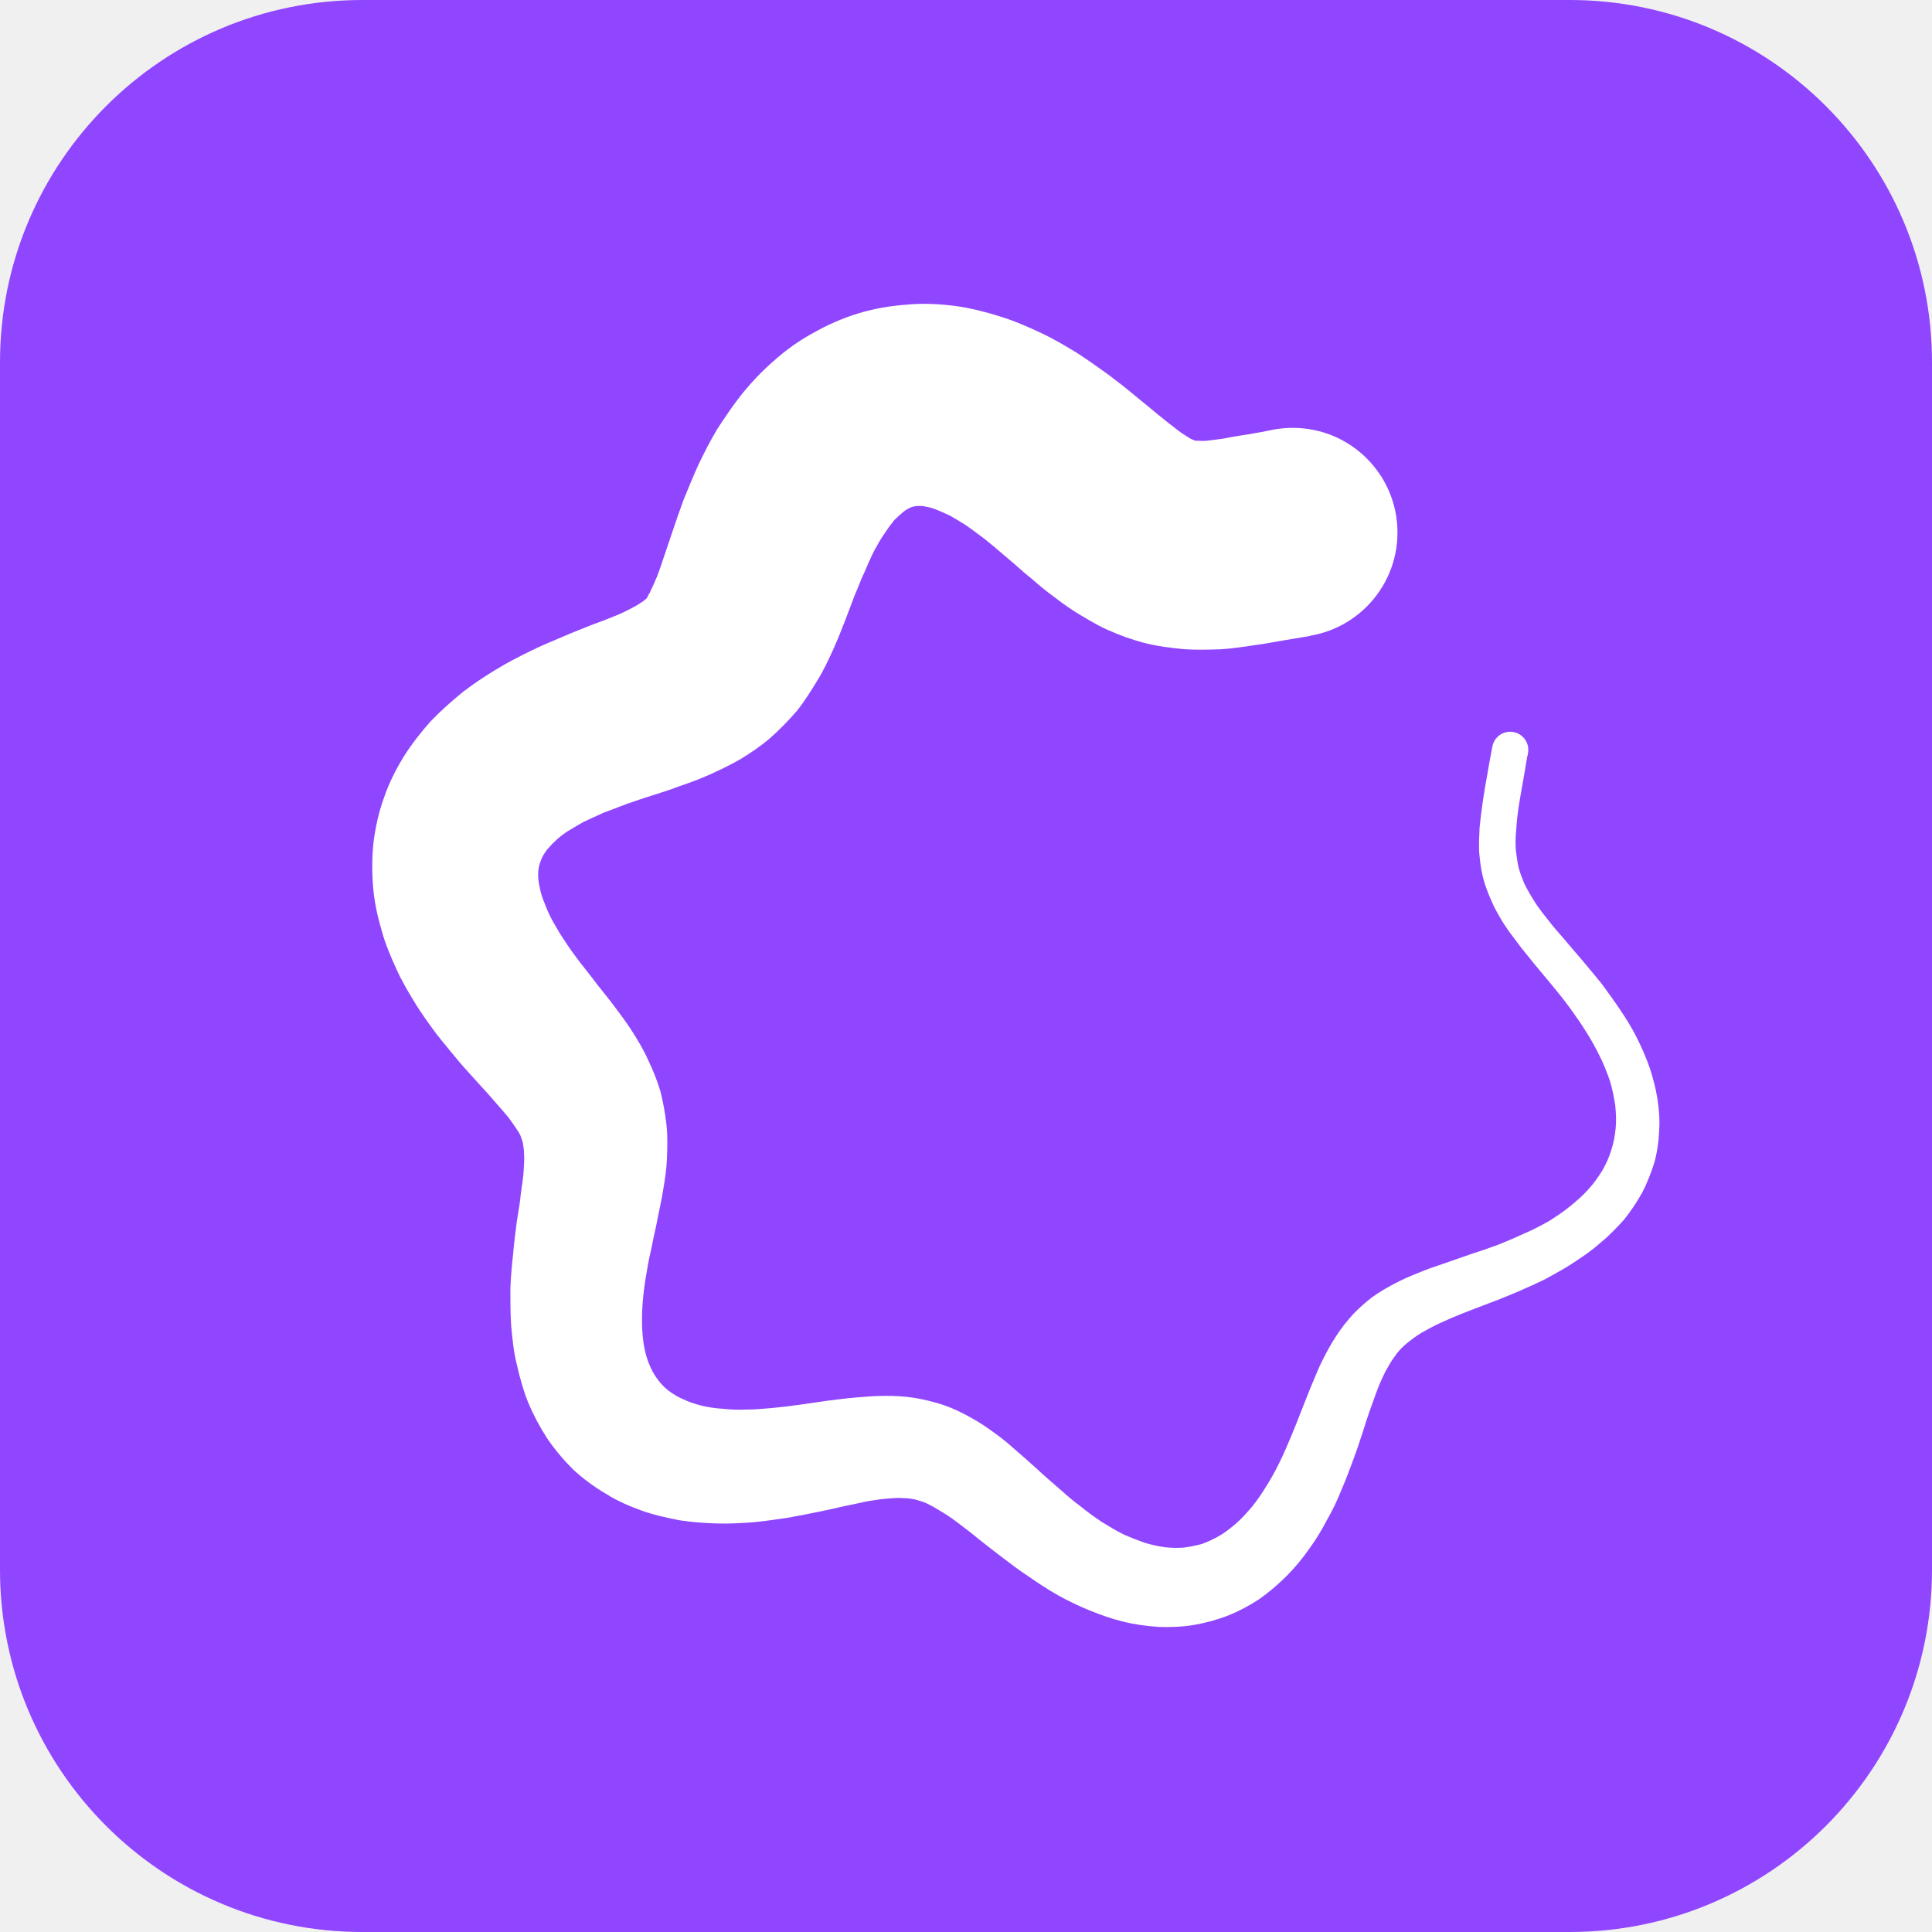
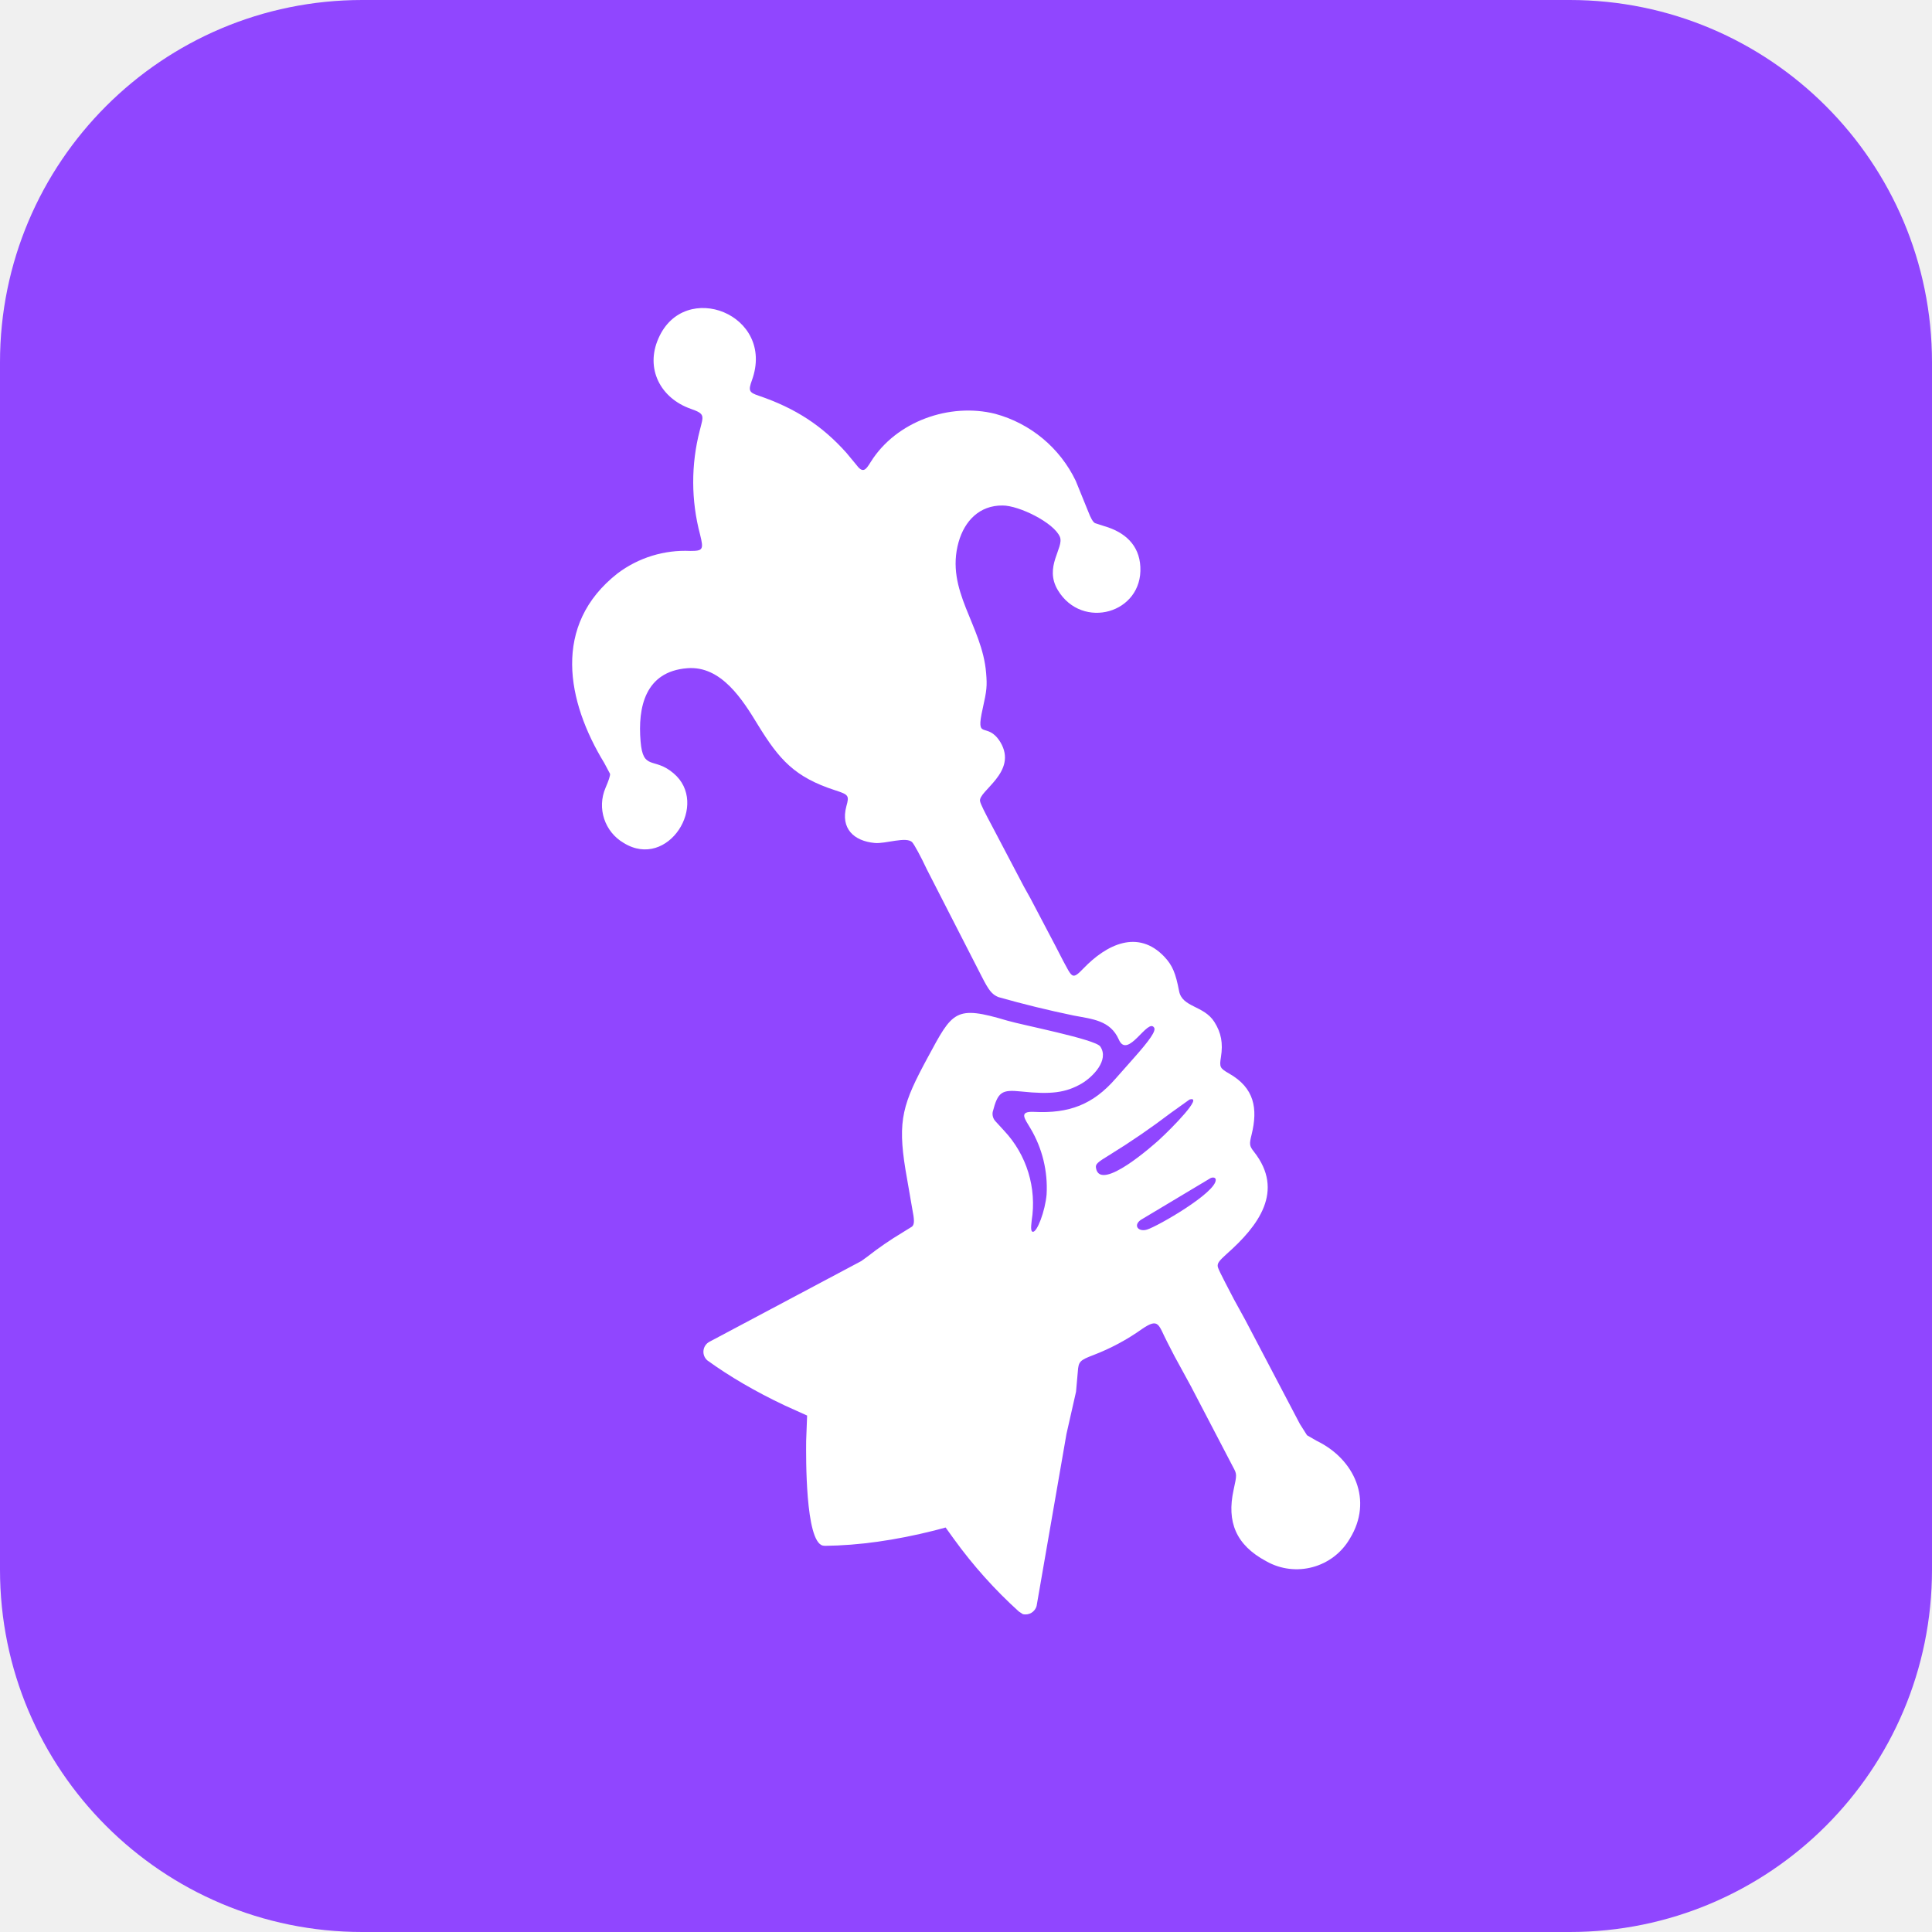
<svg xmlns="http://www.w3.org/2000/svg" viewBox="0 0 48 48">
  <defs>
    <clipPath id="tile">
      <rect width="48" height="48" rx="9" />
    </clipPath>
  </defs>
  <g clip-path="url(#tile)">
    <rect width="48" height="48" fill="#9046FF" />
-     <g transform="translate(2 0.75)">
-       <path d="M35.08 17.80C35.05 17.92 34.99 18.27 34.95 18.50C34.91 18.72 34.87 18.95 34.84 19.16C34.81 19.38 34.78 19.60 34.76 19.81C34.75 20.02 34.74 20.22 34.75 20.43C34.77 20.63 34.79 20.83 34.84 21.03C34.89 21.23 34.96 21.42 35.04 21.60C35.12 21.79 35.22 21.97 35.33 22.15C35.44 22.33 35.57 22.50 35.70 22.67C35.83 22.85 35.98 23.02 36.12 23.20C36.27 23.38 36.42 23.56 36.57 23.74C36.72 23.92 36.87 24.11 37.01 24.30C37.15 24.50 37.29 24.69 37.41 24.89C37.54 25.09 37.65 25.30 37.75 25.50C37.85 25.70 37.93 25.91 38.00 26.11C38.06 26.31 38.10 26.52 38.13 26.71C38.15 26.91 38.16 27.10 38.14 27.29C38.12 27.47 38.09 27.65 38.03 27.83C37.98 28.00 37.90 28.17 37.81 28.33C37.71 28.49 37.60 28.65 37.47 28.79C37.34 28.94 37.18 29.08 37.02 29.21C36.85 29.35 36.67 29.47 36.48 29.59C36.28 29.70 36.08 29.81 35.86 29.90C35.65 30.00 35.43 30.09 35.21 30.18C34.99 30.26 34.76 30.34 34.54 30.41C34.32 30.49 34.10 30.56 33.88 30.64C33.67 30.71 33.46 30.78 33.25 30.87C33.04 30.95 32.84 31.04 32.65 31.14C32.46 31.24 32.27 31.35 32.09 31.48C31.92 31.61 31.75 31.76 31.60 31.92C31.46 32.08 31.32 32.25 31.20 32.44C31.08 32.62 30.97 32.82 30.87 33.02C30.77 33.21 30.69 33.42 30.60 33.63C30.51 33.84 30.43 34.06 30.34 34.28C30.26 34.49 30.17 34.71 30.08 34.93C29.99 35.14 29.90 35.36 29.80 35.56C29.70 35.77 29.59 35.97 29.47 36.16C29.36 36.34 29.24 36.52 29.11 36.68C28.98 36.83 28.85 36.98 28.71 37.10C28.57 37.22 28.43 37.33 28.29 37.41C28.15 37.49 28.00 37.56 27.86 37.61C27.71 37.65 27.56 37.68 27.41 37.70C27.26 37.71 27.10 37.71 26.94 37.69C26.78 37.67 26.61 37.63 26.44 37.58C26.27 37.52 26.09 37.45 25.91 37.37C25.73 37.28 25.55 37.17 25.37 37.06C25.19 36.94 25.01 36.81 24.84 36.67C24.66 36.54 24.48 36.38 24.31 36.23C24.14 36.08 23.96 35.93 23.79 35.77C23.62 35.62 23.45 35.46 23.27 35.31C23.09 35.15 22.92 35.00 22.72 34.86C22.53 34.72 22.34 34.59 22.12 34.47C21.91 34.35 21.68 34.24 21.45 34.16C21.21 34.08 20.96 34.02 20.72 33.98C20.48 33.94 20.23 33.93 19.98 33.93C19.74 33.93 19.50 33.95 19.27 33.97C19.03 33.99 18.80 34.02 18.56 34.05C18.33 34.08 18.10 34.12 17.87 34.15C17.65 34.18 17.42 34.21 17.20 34.23C16.98 34.25 16.76 34.27 16.55 34.27C16.34 34.28 16.14 34.27 15.95 34.25C15.76 34.24 15.58 34.21 15.42 34.17C15.26 34.13 15.11 34.08 14.99 34.02C14.86 33.97 14.75 33.90 14.65 33.83C14.55 33.76 14.47 33.68 14.40 33.60C14.33 33.51 14.27 33.43 14.21 33.32C14.16 33.22 14.11 33.11 14.07 32.98C14.03 32.85 14.00 32.71 13.98 32.55C13.96 32.40 13.95 32.22 13.95 32.04C13.95 31.86 13.96 31.67 13.98 31.47C14.00 31.27 14.03 31.05 14.07 30.84C14.10 30.63 14.15 30.41 14.20 30.19C14.24 29.96 14.30 29.74 14.34 29.51C14.39 29.27 14.44 29.04 14.48 28.79C14.52 28.55 14.56 28.30 14.57 28.03C14.58 27.77 14.59 27.49 14.56 27.21C14.53 26.94 14.48 26.65 14.41 26.37C14.33 26.10 14.22 25.83 14.10 25.58C13.99 25.33 13.85 25.10 13.71 24.88C13.57 24.66 13.42 24.46 13.27 24.26C13.13 24.07 12.97 23.88 12.83 23.70C12.69 23.51 12.55 23.34 12.41 23.16C12.28 22.99 12.15 22.81 12.04 22.64C11.93 22.48 11.83 22.31 11.74 22.15C11.65 21.99 11.58 21.83 11.53 21.69C11.47 21.55 11.43 21.42 11.41 21.30C11.38 21.18 11.37 21.07 11.37 20.98C11.37 20.89 11.38 20.82 11.40 20.74C11.42 20.67 11.44 20.62 11.47 20.55C11.50 20.49 11.54 20.43 11.59 20.36C11.65 20.30 11.71 20.22 11.79 20.15C11.87 20.07 11.97 19.99 12.09 19.91C12.21 19.84 12.35 19.75 12.50 19.67C12.65 19.60 12.82 19.52 13.00 19.44C13.18 19.37 13.38 19.30 13.58 19.22C13.78 19.15 13.99 19.08 14.21 19.01C14.43 18.94 14.66 18.87 14.89 18.78C15.13 18.70 15.37 18.61 15.62 18.50C15.86 18.39 16.12 18.27 16.38 18.12C16.63 17.97 16.90 17.79 17.13 17.59C17.37 17.38 17.60 17.14 17.80 16.91C17.99 16.67 18.16 16.40 18.31 16.15C18.46 15.91 18.58 15.65 18.69 15.41C18.80 15.17 18.89 14.94 18.98 14.71C19.07 14.48 19.15 14.26 19.23 14.05C19.32 13.85 19.39 13.64 19.48 13.46C19.56 13.27 19.64 13.09 19.72 12.93C19.81 12.77 19.89 12.62 19.98 12.50C20.06 12.37 20.15 12.26 20.22 12.17C20.30 12.09 20.38 12.02 20.44 11.97C20.50 11.92 20.56 11.89 20.60 11.87C20.65 11.84 20.69 11.84 20.72 11.83C20.76 11.82 20.79 11.82 20.84 11.82C20.89 11.82 20.94 11.82 21.01 11.84C21.08 11.85 21.16 11.87 21.26 11.91C21.36 11.95 21.47 12.00 21.60 12.06C21.72 12.13 21.86 12.21 22.00 12.30C22.14 12.40 22.29 12.51 22.45 12.63C22.60 12.75 22.77 12.89 22.93 13.03C23.10 13.17 23.27 13.32 23.45 13.48C23.64 13.63 23.82 13.80 24.03 13.96C24.24 14.12 24.46 14.29 24.71 14.45C24.96 14.60 25.23 14.77 25.52 14.90C25.81 15.03 26.14 15.15 26.46 15.23C26.78 15.31 27.12 15.35 27.43 15.38C27.75 15.40 28.06 15.39 28.35 15.38C28.63 15.36 28.90 15.32 29.16 15.28C29.41 15.25 29.65 15.20 29.89 15.16C30.12 15.12 30.44 15.07 30.55 15.05L29.70 9.92C29.58 9.94 29.18 10.01 28.96 10.05C28.74 10.08 28.54 10.12 28.38 10.15C28.21 10.17 28.08 10.19 27.98 10.20C27.88 10.21 27.81 10.20 27.77 10.20C27.72 10.20 27.72 10.20 27.70 10.20C27.68 10.19 27.69 10.20 27.65 10.18C27.62 10.17 27.57 10.15 27.50 10.10C27.42 10.05 27.32 9.99 27.20 9.89C27.08 9.80 26.93 9.68 26.77 9.55C26.60 9.41 26.41 9.25 26.21 9.09C26.01 8.92 25.78 8.74 25.54 8.56C25.30 8.39 25.04 8.20 24.76 8.02C24.48 7.85 24.18 7.67 23.86 7.52C23.54 7.37 23.20 7.22 22.84 7.11C22.49 7.00 22.10 6.90 21.72 6.85C21.33 6.80 20.92 6.78 20.51 6.82C20.11 6.85 19.70 6.92 19.31 7.04C18.92 7.16 18.54 7.33 18.19 7.53C17.84 7.72 17.51 7.96 17.22 8.22C16.93 8.47 16.67 8.75 16.44 9.03C16.21 9.32 16.01 9.62 15.82 9.91C15.64 10.21 15.49 10.51 15.35 10.80C15.22 11.09 15.10 11.38 14.99 11.65C14.89 11.92 14.80 12.18 14.72 12.42C14.64 12.65 14.57 12.87 14.50 13.07C14.44 13.26 14.38 13.42 14.33 13.56C14.27 13.69 14.23 13.80 14.19 13.87C14.16 13.95 14.14 13.99 14.11 14.03C14.09 14.07 14.09 14.08 14.07 14.11C14.04 14.14 14.02 14.16 13.96 14.20C13.90 14.24 13.83 14.29 13.71 14.35C13.60 14.41 13.46 14.48 13.29 14.55C13.12 14.62 12.91 14.70 12.69 14.78C12.47 14.87 12.23 14.96 11.98 15.07C11.72 15.18 11.45 15.29 11.17 15.43C10.90 15.56 10.61 15.71 10.33 15.88C10.05 16.05 9.76 16.24 9.49 16.45C9.22 16.67 8.95 16.91 8.70 17.17C8.46 17.44 8.23 17.73 8.03 18.05C7.84 18.36 7.66 18.71 7.54 19.07C7.41 19.42 7.33 19.80 7.28 20.17C7.24 20.55 7.24 20.93 7.27 21.29C7.30 21.66 7.38 22.02 7.48 22.36C7.57 22.70 7.71 23.02 7.85 23.33C7.99 23.64 8.16 23.92 8.33 24.20C8.50 24.47 8.68 24.72 8.86 24.96C9.04 25.19 9.23 25.41 9.40 25.62C9.57 25.82 9.75 26.01 9.90 26.18C10.06 26.35 10.20 26.51 10.32 26.65C10.44 26.79 10.55 26.91 10.63 27.01C10.71 27.12 10.77 27.20 10.82 27.28C10.87 27.35 10.90 27.40 10.93 27.46C10.95 27.52 10.97 27.57 10.99 27.64C11.00 27.72 11.02 27.80 11.02 27.92C11.03 28.03 11.02 28.17 11.01 28.34C11.00 28.50 10.97 28.70 10.94 28.91C10.92 29.12 10.88 29.35 10.84 29.60C10.81 29.85 10.77 30.12 10.75 30.39C10.72 30.67 10.69 30.97 10.68 31.27C10.68 31.57 10.68 31.88 10.70 32.19C10.73 32.51 10.76 32.83 10.84 33.15C10.91 33.46 11.00 33.79 11.12 34.09C11.25 34.40 11.41 34.70 11.59 34.98C11.78 35.26 12.00 35.52 12.24 35.76C12.49 35.99 12.76 36.19 13.05 36.36C13.33 36.54 13.64 36.67 13.94 36.78C14.25 36.89 14.57 36.96 14.88 37.02C15.19 37.07 15.51 37.09 15.81 37.10C16.12 37.11 16.43 37.09 16.72 37.07C17.01 37.04 17.29 37.00 17.56 36.96C17.84 36.91 18.10 36.86 18.34 36.81C18.58 36.76 18.81 36.71 19.02 36.66C19.24 36.62 19.43 36.57 19.60 36.54C19.78 36.51 19.93 36.49 20.07 36.48C20.20 36.47 20.32 36.46 20.42 36.47C20.53 36.47 20.62 36.48 20.72 36.50C20.82 36.53 20.91 36.55 21.02 36.60C21.13 36.65 21.25 36.72 21.38 36.80C21.52 36.88 21.66 36.98 21.82 37.10C21.98 37.22 22.15 37.35 22.33 37.50C22.51 37.64 22.71 37.80 22.91 37.95C23.12 38.11 23.33 38.27 23.56 38.42C23.79 38.58 24.03 38.74 24.28 38.88C24.53 39.02 24.80 39.15 25.07 39.26C25.34 39.37 25.62 39.47 25.91 39.54C26.19 39.61 26.49 39.65 26.79 39.67C27.08 39.68 27.38 39.67 27.67 39.62C27.96 39.57 28.25 39.49 28.53 39.38C28.80 39.27 29.06 39.13 29.30 38.97C29.54 38.80 29.76 38.61 29.97 38.40C30.17 38.20 30.36 37.97 30.52 37.74C30.69 37.51 30.84 37.26 30.97 37.01C31.11 36.77 31.23 36.51 31.33 36.26C31.44 36.01 31.53 35.76 31.62 35.52C31.71 35.28 31.79 35.04 31.86 34.82C31.93 34.60 32.00 34.38 32.07 34.19C32.14 34.00 32.20 33.82 32.27 33.65C32.34 33.49 32.40 33.35 32.48 33.22C32.55 33.09 32.62 32.99 32.70 32.88C32.78 32.78 32.87 32.69 32.97 32.61C33.08 32.52 33.19 32.44 33.32 32.36C33.46 32.28 33.61 32.20 33.78 32.12C33.95 32.04 34.14 31.96 34.34 31.88C34.54 31.80 34.76 31.72 34.99 31.63C35.21 31.55 35.45 31.45 35.69 31.35C35.92 31.25 36.17 31.14 36.41 31.02C36.64 30.89 36.89 30.76 37.11 30.61C37.34 30.46 37.57 30.30 37.77 30.12C37.98 29.95 38.17 29.75 38.35 29.55C38.52 29.34 38.67 29.11 38.80 28.88C38.92 28.65 39.02 28.39 39.10 28.14C39.17 27.89 39.21 27.62 39.22 27.36C39.24 27.09 39.22 26.83 39.18 26.56C39.14 26.30 39.07 26.04 38.99 25.79C38.90 25.53 38.79 25.28 38.67 25.04C38.55 24.80 38.41 24.57 38.26 24.35C38.11 24.12 37.95 23.91 37.80 23.70C37.64 23.50 37.47 23.30 37.32 23.12C37.16 22.93 37.00 22.75 36.86 22.58C36.71 22.41 36.57 22.25 36.45 22.09C36.33 21.94 36.21 21.79 36.12 21.64C36.03 21.50 35.95 21.36 35.88 21.22C35.82 21.08 35.77 20.95 35.73 20.81C35.70 20.67 35.68 20.53 35.66 20.37C35.65 20.21 35.65 20.05 35.67 19.87C35.68 19.69 35.70 19.50 35.73 19.30C35.76 19.10 35.80 18.88 35.84 18.66C35.88 18.43 35.94 18.07 35.96 17.95Z" fill="#fff" />
-       <circle cx="30.12" cy="12.48" r="2.60" fill="#fff" />
-       <circle cx="35.52" cy="17.88" r="0.45" fill="#fff" />
+     <g transform="translate(7 7) scale(0.34)">
+       <path fill="#fff" d="m74.92 84.29.71.41c2.77 1.34 4.13 4.36 2.42 7.14a4.5 4.5 0 0 1-6.12 1.65c-2.22-1.19-2.88-2.88-2.38-5.19.25-1.14.25-1.16-.03-1.68l-3.09-5.92-1.19-2.18-.52-1.01c-.67-1.28-.6-1.84-1.85-.99a16 16 0 0 1-3.56 1.91c-1 .38-1.09.48-1.14 1.22l-.13 1.46-.7 3.09-2.18 12.56a.84.84 0 0 1-1.01.6l-.29-.19a34 34 0 0 1-4.73-5.28l-.62-.86-.82.22q-4.3 1.08-8 1.12l-.16-.02c-1.28-.32-1.22-6.51-1.21-7.65l.07-1.85-1.64-.74q-3.19-1.51-5.65-3.29a.83.83 0 0 1 .15-1.36l11.1-5.9.44-.32a25 25 0 0 1 2.56-1.76l.71-.44c.18-.18.18-.45 0-1.37l-.48-2.77c-.6-3.66-.19-4.86 1.62-8.21 1.83-3.39 1.99-3.84 5.81-2.7 1.11.33 6.43 1.36 6.8 1.89.68 1-.56 2.24-1.36 2.71-1.16.67-2.23.81-4.41.58-1.43-.15-1.71.02-2.09 1.5a.8.8 0 0 0 .18.65l.66.72a7.8 7.8 0 0 1 2.01 6.56c-.07.58-.05.79.07.82.32.08.92-1.54 1.02-2.73a8.5 8.5 0 0 0-1.17-4.81c-.4-.69-.92-1.28.25-1.22 2.56.13 4.31-.53 5.97-2.44l1.31-1.48c1.2-1.35 1.64-2 1.5-2.23-.46-.76-1.94 2.38-2.59.85-.62-1.39-1.93-1.48-3.29-1.74a78 78 0 0 1-5.51-1.35c-.47-.2-.69-.48-1.21-1.5l-4.01-7.83c-.44-.94-.92-1.82-1.07-1.98-.42-.45-1.97.13-2.74.05-1.53-.14-2.51-1.06-2.07-2.69.22-.78.16-.84-.82-1.16-2.97-.96-4.09-2.25-5.64-4.77-1.12-1.84-2.68-4.35-5.17-4.15-3.08.24-3.62 2.86-3.41 5.34.18 2.18.98 1.12 2.4 2.33 2.66 2.22-.39 7.1-3.63 5.1a3.2 3.2 0 0 1-1.33-4.03q.35-.81.33-1.02l-.42-.79c-2.74-4.49-3.85-10.08.97-13.86a8.2 8.2 0 0 1 5.32-1.64c.92 0 .98-.1.71-1.19a15 15 0 0 1-.02-7.63c.27-1.07.4-1.19-.65-1.56-2.22-.77-3.36-2.94-2.37-5.16 1.9-4.34 8.56-1.74 6.83 3.06-.28.77-.22.9.5 1.14 2.67.91 4.62 2.18 6.4 4.17l.68.82c.52.71.71.48 1.11-.17 1.85-2.95 5.76-4.33 9.08-3.5a9.2 9.2 0 0 1 5.89 4.9l.91 2.24q.28.74.5.85l.68.22c1.48.43 2.55 1.36 2.63 2.97.18 3.4-4.24 4.65-6.02 1.72-1.05-1.72.47-3.12.14-3.91-.44-1.04-2.99-2.29-4.18-2.29-1.69-.02-2.78 1.12-3.22 2.67-1 3.55 1.73 6.07 2.01 9.57.08.95.05 1.26-.25 2.6-.55 2.45.31.86 1.29 2.45 1.32 2.2-1.67 3.59-1.48 4.33.04.2.32.77.93 1.91l2.26 4.3.49.88 1.82 3.46c.98 1.91 1.08 2.1 1.29 2.18.16.04.34-.08.76-.52 1.69-1.76 3.99-2.89 5.92-.85.58.62.82 1.18 1.07 2.5.23 1.21 1.81 1.04 2.58 2.26.5.79.64 1.55.48 2.56-.12.74-.08.82.6 1.21 1.84 1.05 2.11 2.54 1.64 4.46-.18.71-.16.83.17 1.25 2.26 2.87.33 5.42-1.99 7.47-.55.5-.66.65-.66.87.01.17.13.42 1.19 2.45l.83 1.51 3.99 7.6zm-8.59-24.53-1.37.98a55 55 0 0 1-4.43 3.04c-.97.59-1.08.7-1.03.99.31 1.8 4.29-1.78 4.57-2.03.99-.9 3.34-3.3 2.26-2.98m1.92 5.86c0-.15-.18-.21-.38-.12l-5.11 3.06c-.57.42-.14.89.47.7.8-.25 5.05-2.7 5.02-3.64" />
    </g>
  </g>
</svg>
